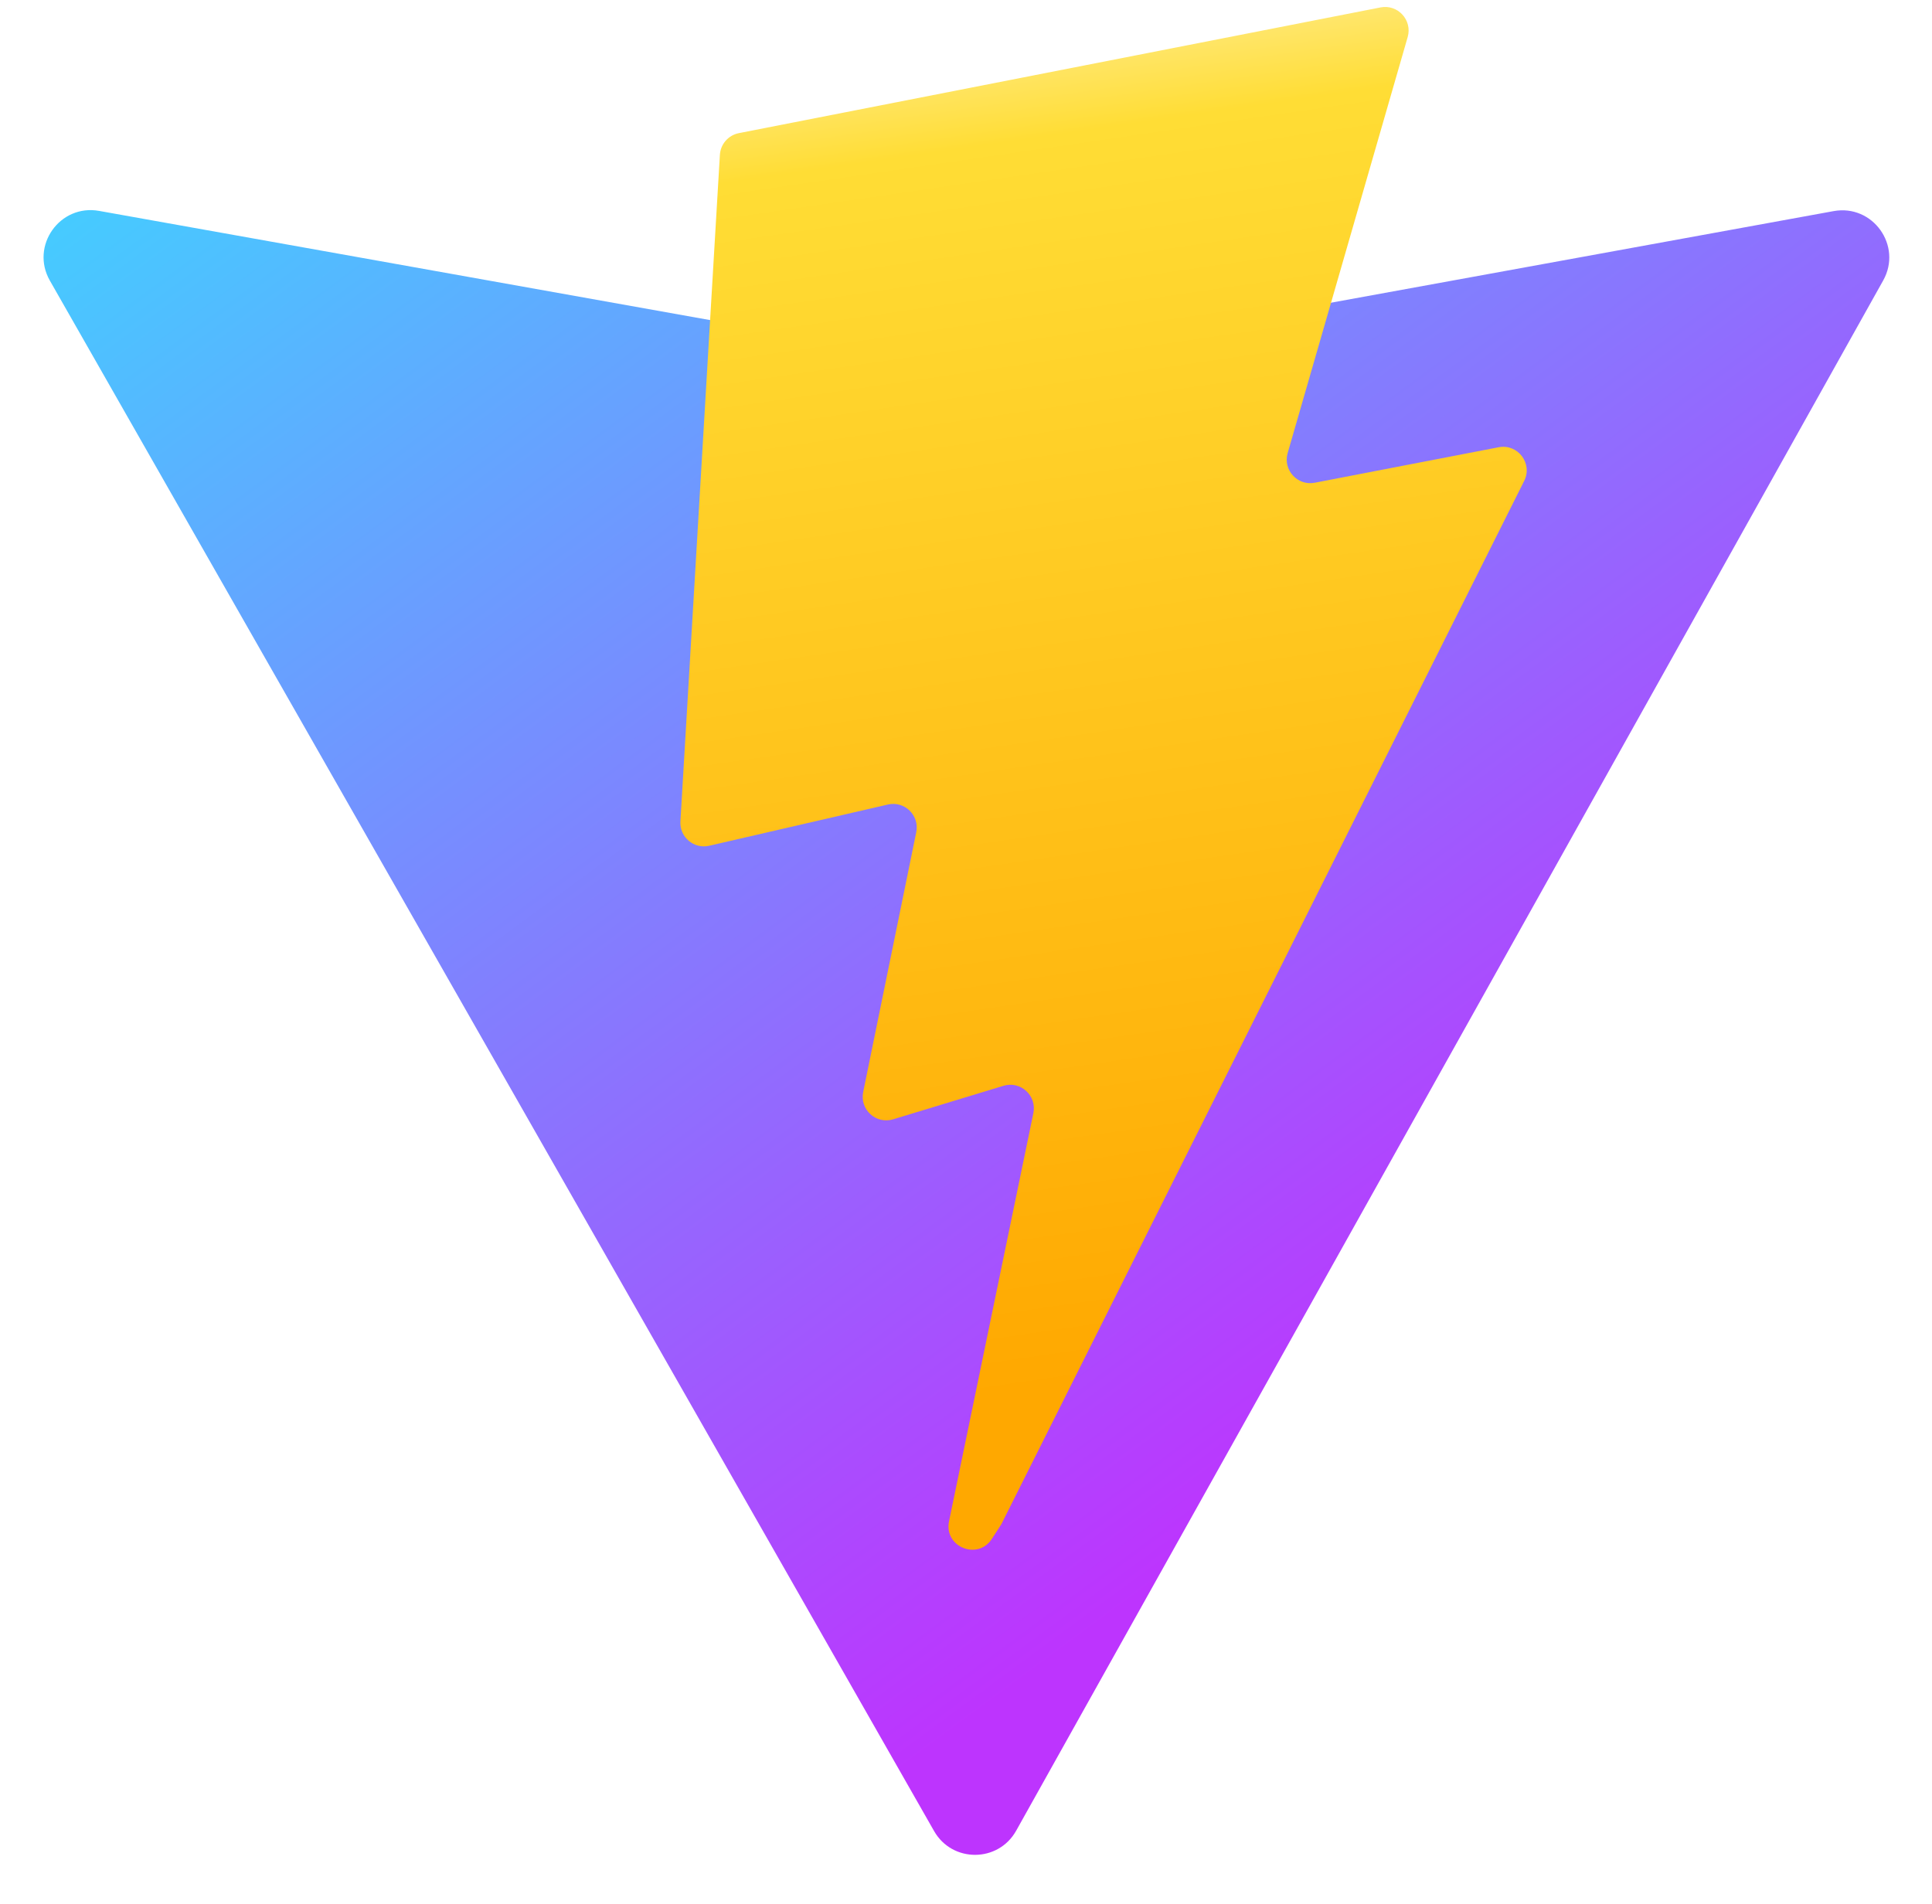
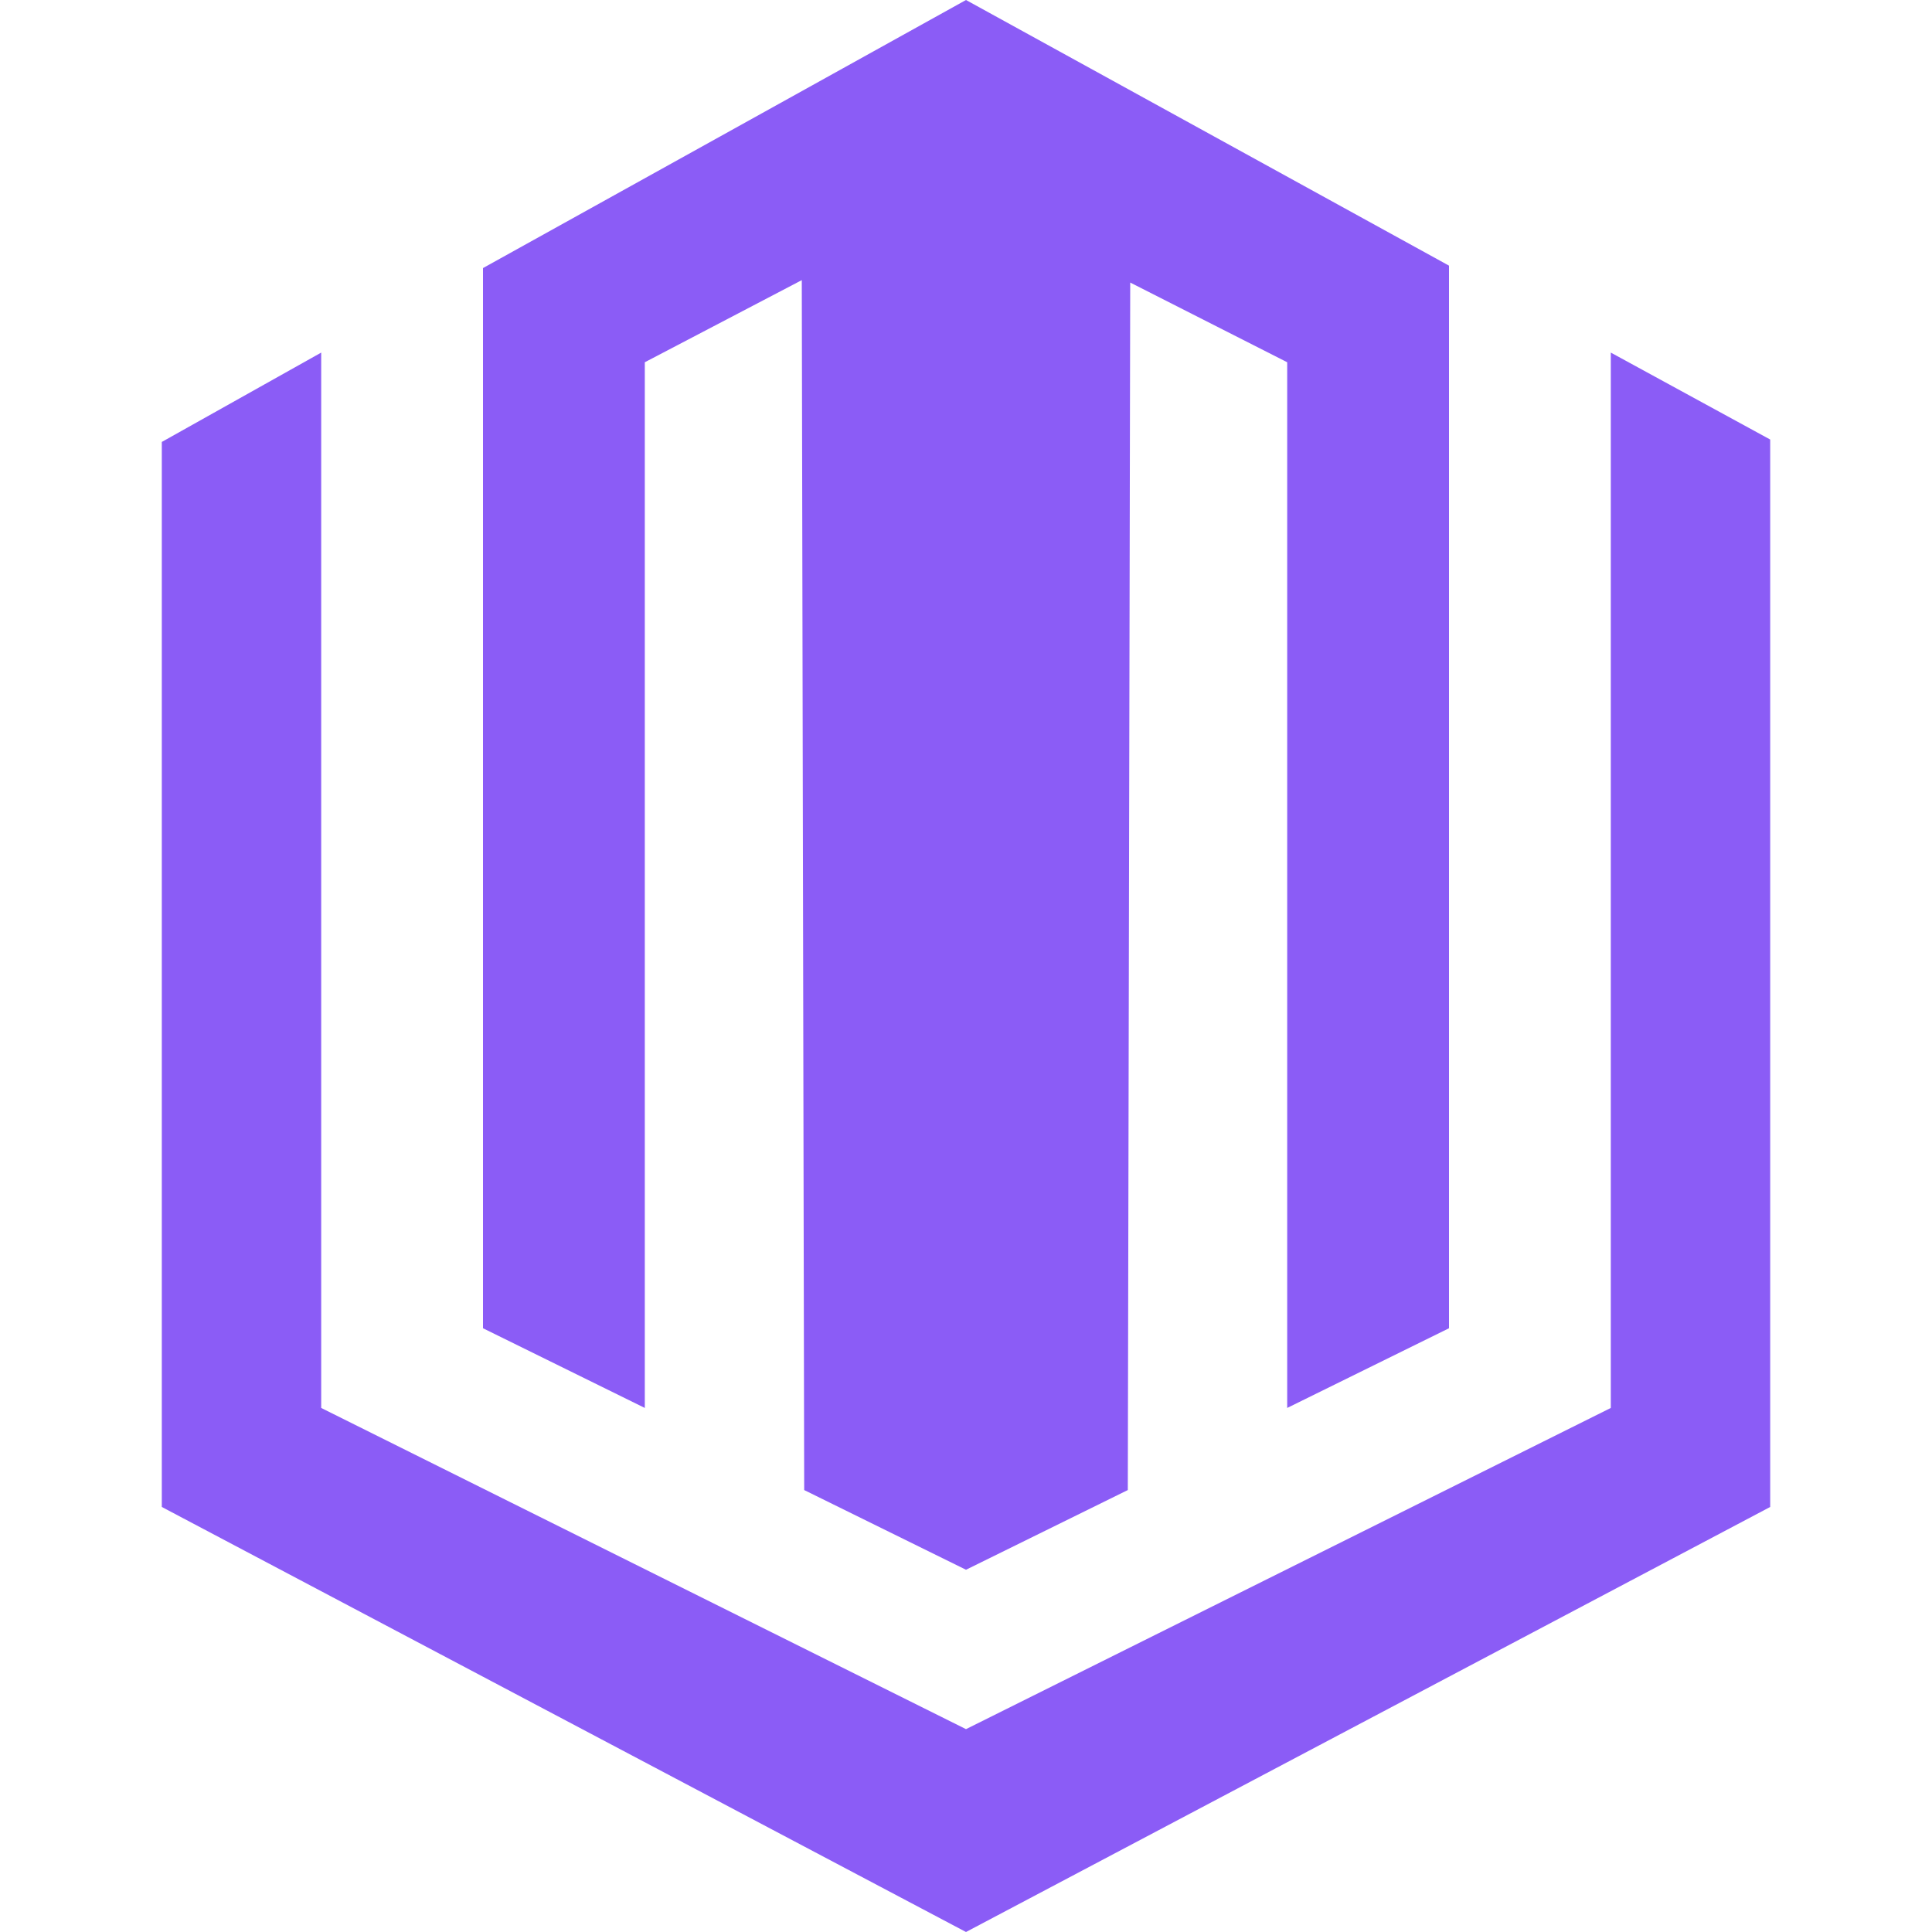
- <svg xmlns="http://www.w3.org/2000/svg" width="410" height="404" viewBox="0 0 410 404" fill="none">
-   <path d="M399.641 59.525L215.643 388.545C211.844 395.338 202.084 395.378 198.228 388.618L10.582 59.556C6.381 52.19 12.68 43.267 21.028 44.759L205.223 77.682C206.398 77.892 207.601 77.89 208.776 77.676L389.119 44.806C397.439 43.289 403.768 52.143 399.641 59.525Z" fill="url(#paint0_linear)" />
-   <path d="M292.965 1.574L156.801 28.255C154.563 28.694 152.906 30.59 152.771 32.866L144.395 174.33C144.198 177.662 147.258 180.248 150.51 179.498L188.42 170.749C191.967 169.931 195.172 173.055 194.443 176.622L183.18 231.775C182.422 235.487 185.907 238.661 189.532 237.56L212.947 230.446C216.577 229.344 220.065 232.527 219.297 236.242L201.398 322.875C200.278 328.294 207.486 331.249 210.492 326.603L212.5 323.5L323.454 102.072C325.312 98.365 322.108 94.137 318.036 94.923L279.014 102.454C275.347 103.161 272.227 99.746 273.262 96.158L298.731 7.867C299.767 4.273 296.636 0.855 292.965 1.574Z" fill="url(#paint1_linear)" />
-   <defs>
-     <linearGradient id="paint0_linear" x1="6" y1="33" x2="235" y2="344" gradientUnits="userSpaceOnUse">
-       <stop stop-color="#41D1FF" />
-       <stop offset="1" stop-color="#BD34FE" />
-     </linearGradient>
-     <linearGradient id="paint1_linear" x1="194.651" y1="8.818" x2="236.076" y2="292.989" gradientUnits="userSpaceOnUse">
-       <stop stop-color="#FFEA83" />
-       <stop offset="0.083" stop-color="#FFDD35" />
-       <stop offset="1" stop-color="#FFA800" />
-     </linearGradient>
-   </defs>
+ <svg xmlns="http://www.w3.org/2000/svg" version="1.0" id="Layer_1" x="0px" y="0px" viewBox="0 0 80 80" style="enable-background:new 0 0 80 80;" xml:space="preserve">
+   <style type="text/css">
+ 	.st0{display:none;fill:#8B5CF6;}
+ 	.st1{fill:#8B5CF6;}
+ </style>
+   <path class="st0" d="M74.4,80H5.6C2.5,80,0,77.5,0,74.4V5.6C0,2.5,2.5,0,5.6,0h68.8C77.5,0,80,2.5,80,5.6v68.8  C80,77.5,77.5,80,74.4,80z" />
+   <g>
+     <polygon class="st1" points="20,55 20,11.1 40,0 60,11 60,55 53.3,58.3 53.3,15 46.8,11.7 46.7,61.7 40,65 33.3,61.7 33.2,11.6    26.7,15 26.7,58.3  " />
+     <polygon class="st1" points="6.7,62.4 6.7,18.3 13.3,14.6 13.3,58.3 40,71.6 66.7,58.3 66.7,14.6 73.3,18.2 73.3,62.4 40,80  " />
+   </g>
</svg>
